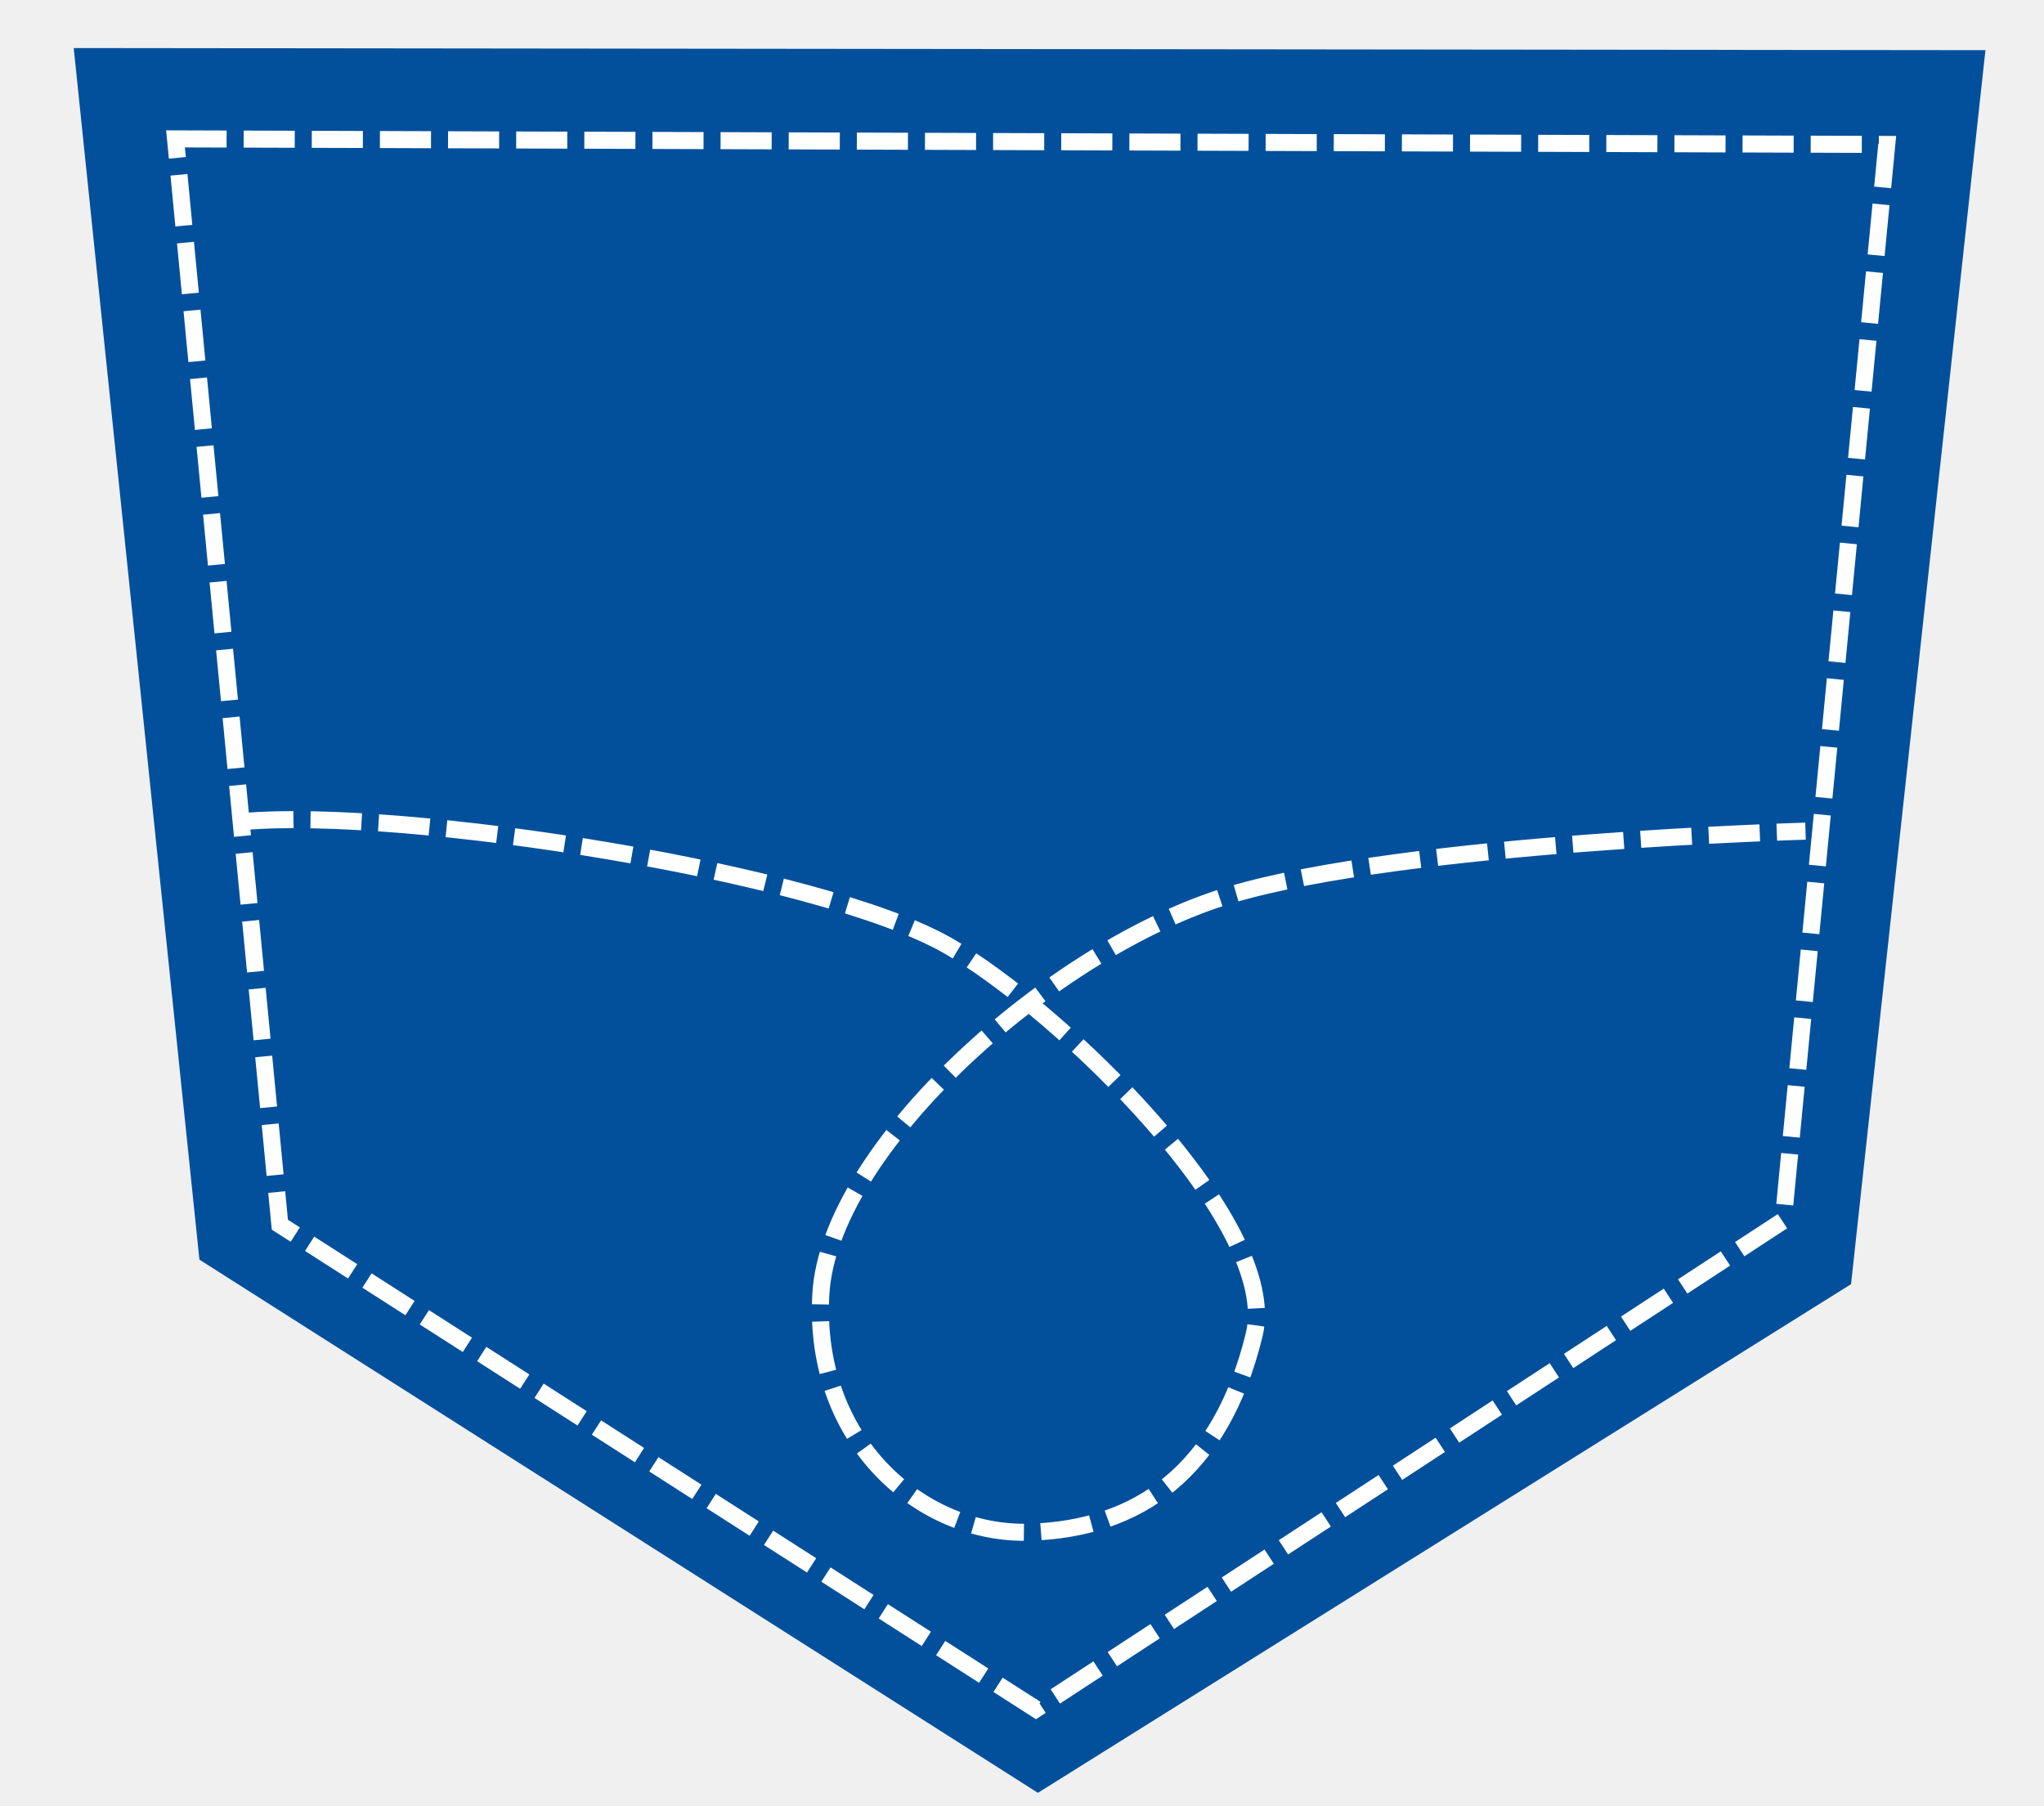
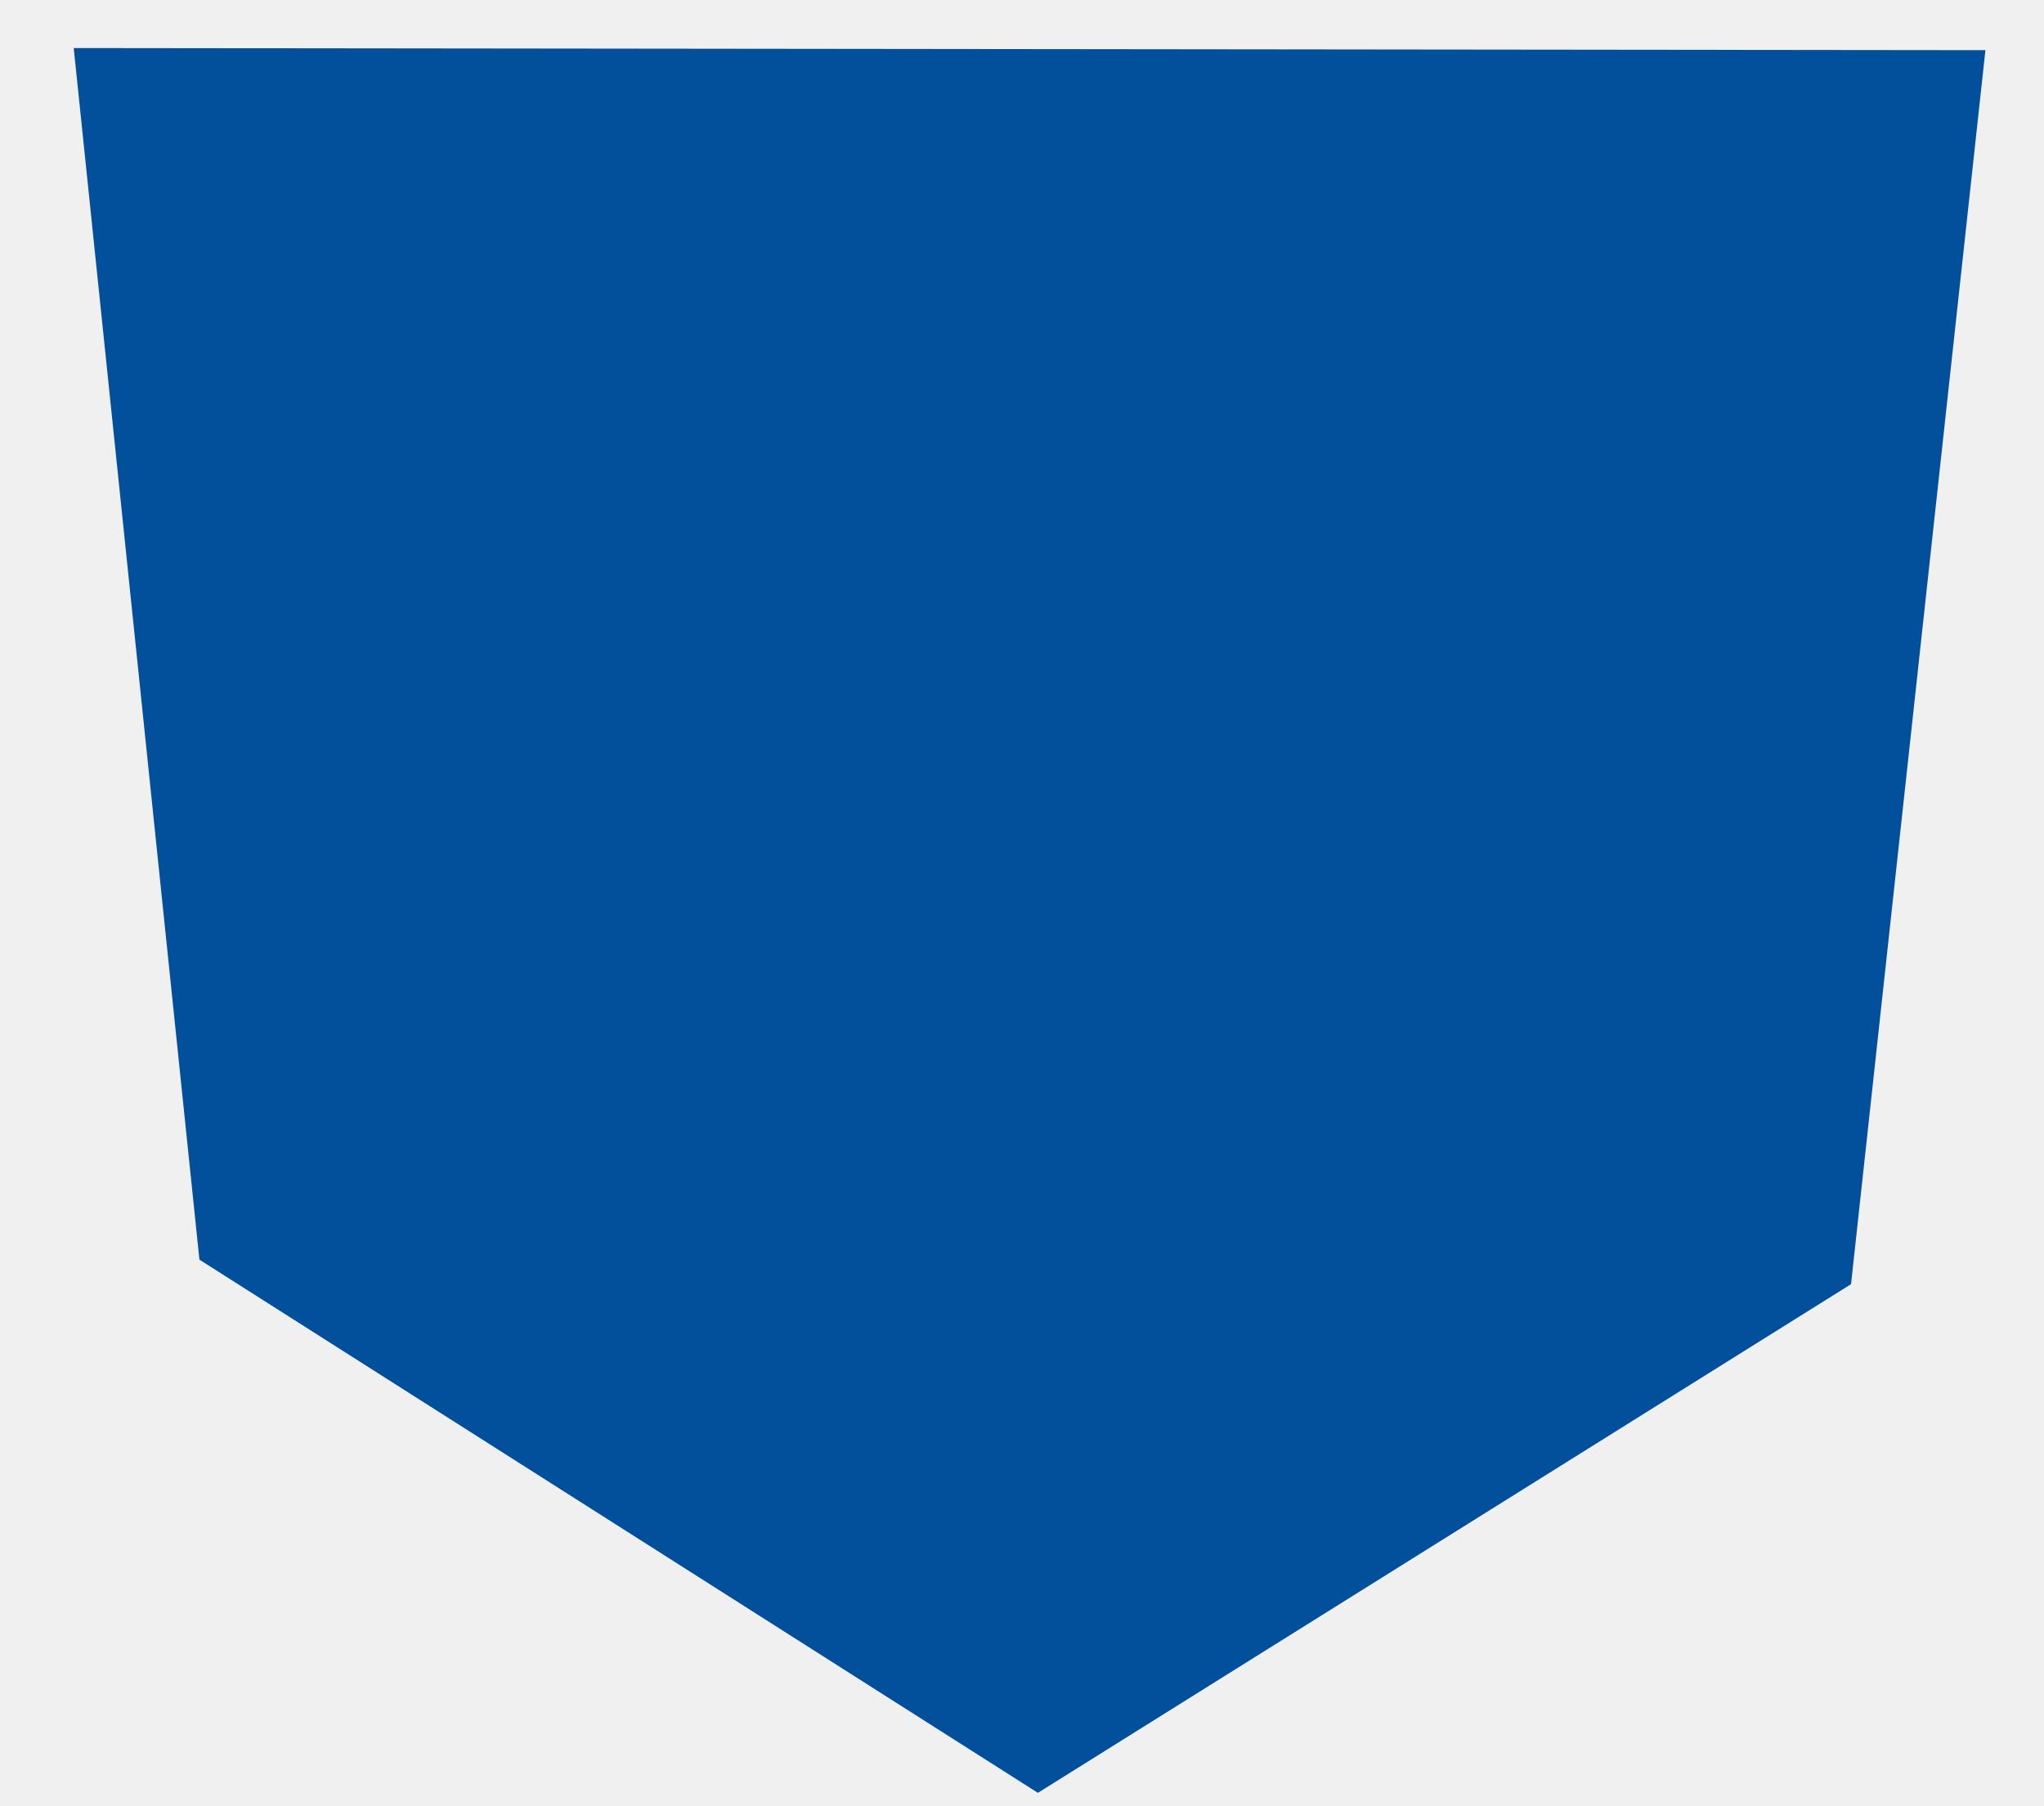
<svg xmlns="http://www.w3.org/2000/svg" width="60mm" height="53mm" viewBox="0 0 60 53" version="1.1" id="svg5">
  <defs id="defs2" />
  <g id="layer2" style="display:inline">
    <path style="display:inline;fill:#02509b;fill-opacity:1;stroke:#02509b;stroke-width:0.265px;stroke-linecap:butt;stroke-linejoin:miter;stroke-opacity:1" d="M 2.311,1.543 58.133,1.605 54.211,37.619 30.467,52.473 5.979,36.9 Z" id="path888" />
  </g>
-   <g id="layer3">
-     <path style="fill:#ffffff;fill-opacity:0;stroke:#ffffff;stroke-width:0.5;stroke-miterlimit:4;stroke-dasharray:1.5, 0.5;stroke-dashoffset:0;stroke-opacity:1" d="M 5.152,4.077 55.385,4.24 52.345,35.835 30.409,50.171 8.215,35.952 Z" id="path2442" />
-     <path style="fill:#ffffff;fill-opacity:0;stroke:#ffffff;stroke-width:0.5;stroke-miterlimit:4;stroke-dasharray:1.5, 0.5;stroke-dashoffset:0;stroke-opacity:1" d="m 7.116,24.119 c 4.771,-0.421 16.978,1.497 20.72,3.648 3.25,1.869 9.775,8.138 8.98,11.412 -0.978,4.027 -3.414,5.706 -6.595,5.8 -3.181,0.094 -6.361,-2.666 -6.127,-6.969 0.234,-4.303 6.829,-10.196 12.02,-11.74 5.192,-1.543 16.885,-1.871 16.885,-1.871" id="path2840" />
-   </g>
</svg>
